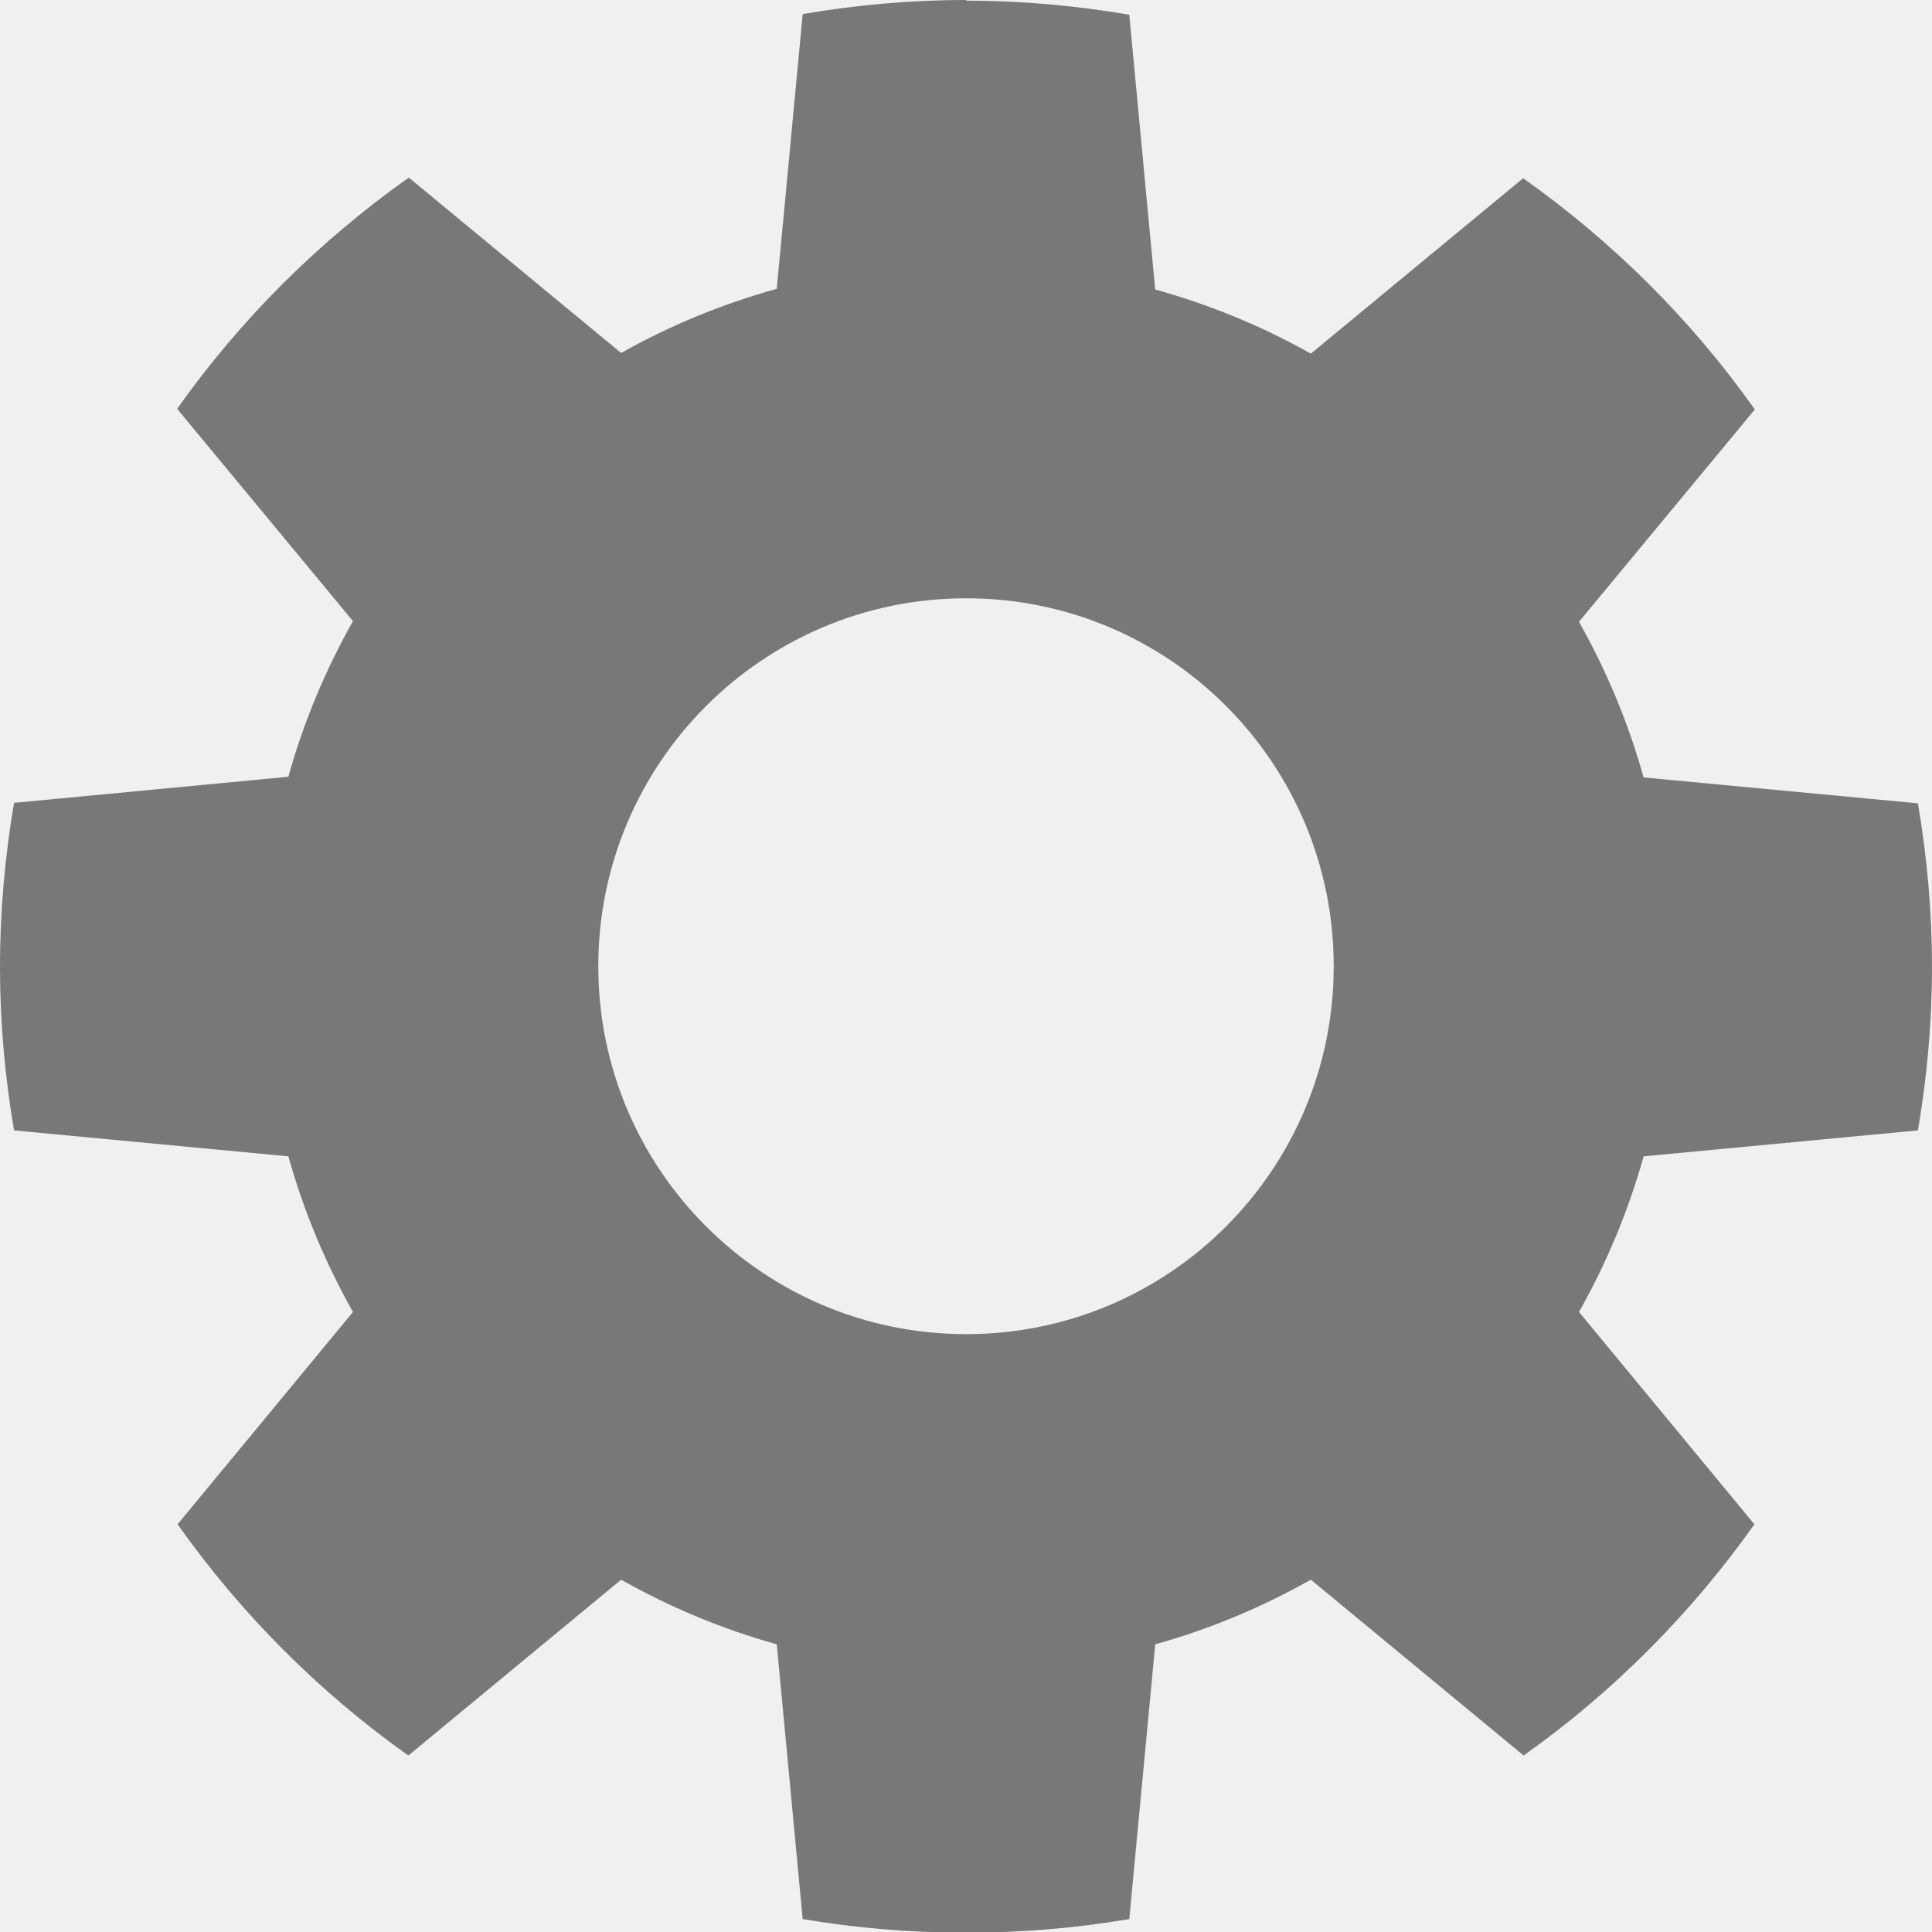
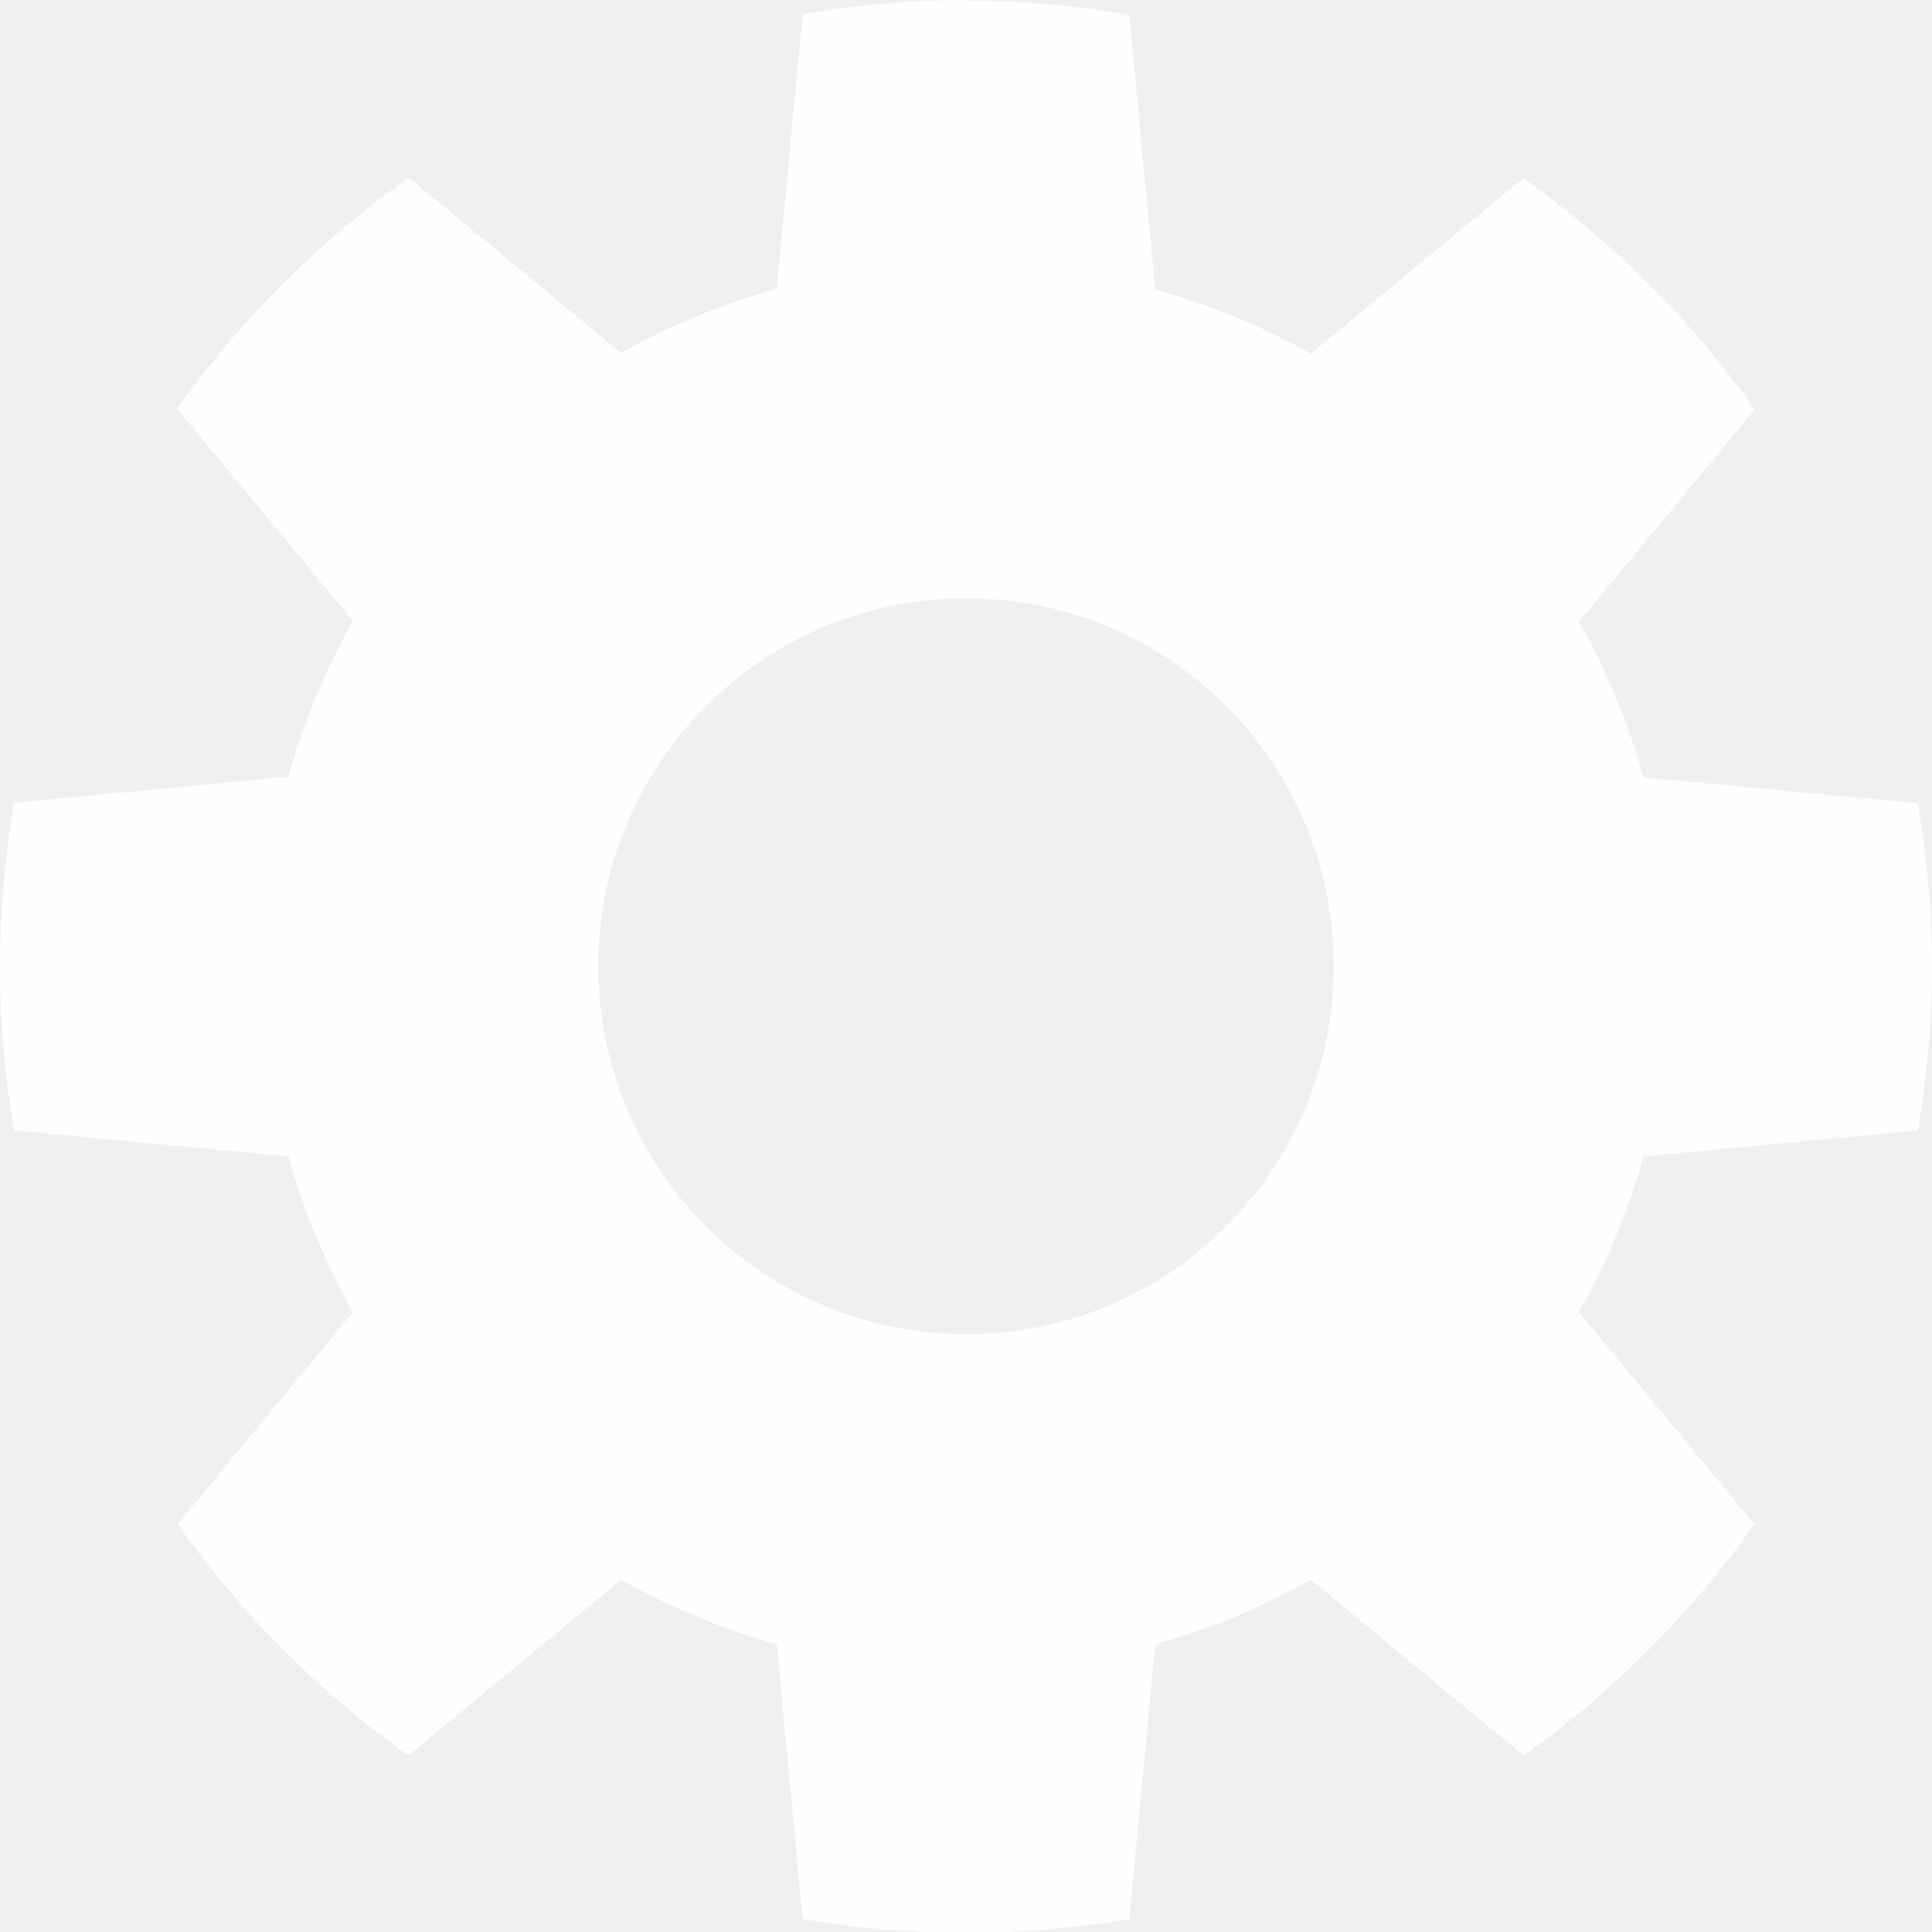
- <svg xmlns="http://www.w3.org/2000/svg" version="1.1" viewBox="0 0 100 100">
-   <path fill-opacity="0.5" d="m50.011 0c-2.884 0-5.714 0.259-8.464 0.728l-1.342 14.221c-2.844 0.793-5.537 1.901-8.055 3.322l-10.99-9.079c-4.642 3.286-8.705 7.326-11.991 11.968l9.101 10.99c-1.419 2.515-2.552 5.214-3.345 8.055l-14.197 1.35c-0.469 2.75-0.728 5.58-0.728 8.49 0 2.89 0.257 5.708 0.728 8.464l14.198 1.343c0.793 2.841 1.926 5.54 3.345 8.055l-9.079 10.99c3.28 4.629 7.316 8.688 11.945 11.968l11.013-9.101c2.52 1.422 5.208 2.551 8.055 3.345l1.342 14.221c2.75 0.469 5.58 0.705 8.464 0.705 2.884 0 5.691-0.237 8.441-0.705l1.342-14.221c2.846-0.793 5.535-1.923 8.055-3.345l11.013 9.101c4.629-3.28 8.666-7.339 11.945-11.968l-9.079-10.99c1.419-2.515 2.552-5.214 3.345-8.055l14.198-1.343c0.471-2.756 0.728-5.574 0.728-8.464 0-2.885-0.259-5.713-0.728-8.464l-14.198-1.342c-0.793-2.841-1.926-5.54-3.345-8.055l9.101-10.99c-3.285-4.642-7.349-8.682-11.991-11.968l-10.99 9.079c-2.518-1.421-5.21-2.529-8.055-3.322l-1.342-14.221c-2.75-0.469-5.558-0.728-8.441-0.728zm0 30.967c10.516 0 19.022 8.528 19.022 19.044s-8.505 19.044-19.022 19.044c-10.516 0-19.044-8.528-19.044-19.044s8.528-19.044 19.044-19.044z" />
+ <svg xmlns="http://www.w3.org/2000/svg" version="1.1" viewBox="0 0 100 100" id="svg826">
+   <defs id="defs830" />
+   <path fill-opacity="0.5" d="m50.011 0c-2.884 0-5.714 0.259-8.464 0.728l-1.342 14.221c-2.844 0.793-5.537 1.901-8.055 3.322l-10.99-9.079c-4.642 3.286-8.705 7.326-11.991 11.968l9.101 10.99c-1.419 2.515-2.552 5.214-3.345 8.055l-14.197 1.35c-0.469 2.75-0.728 5.58-0.728 8.49 0 2.89 0.257 5.708 0.728 8.464l14.198 1.343c0.793 2.841 1.926 5.54 3.345 8.055l-9.079 10.99c3.28 4.629 7.316 8.688 11.945 11.968l11.013-9.101c2.52 1.422 5.208 2.551 8.055 3.345l1.342 14.221c2.75 0.469 5.58 0.705 8.464 0.705 2.884 0 5.691-0.237 8.441-0.705l1.342-14.221c2.846-0.793 5.535-1.923 8.055-3.345l11.013 9.101c4.629-3.28 8.666-7.339 11.945-11.968l-9.079-10.99c1.419-2.515 2.552-5.214 3.345-8.055l14.198-1.343c0.471-2.756 0.728-5.574 0.728-8.464 0-2.885-0.259-5.713-0.728-8.464l-14.198-1.342c-0.793-2.841-1.926-5.54-3.345-8.055l9.101-10.99c-3.285-4.642-7.349-8.682-11.991-11.968l-10.99 9.079c-2.518-1.421-5.21-2.529-8.055-3.322l-1.342-14.221c-2.75-0.469-5.558-0.728-8.441-0.728zm0 30.967c10.516 0 19.022 8.528 19.022 19.044s-8.505 19.044-19.022 19.044c-10.516 0-19.044-8.528-19.044-19.044s8.528-19.044 19.044-19.044z" id="path824" style="fill:#ffffff;fill-opacity:0.927" />
</svg>
